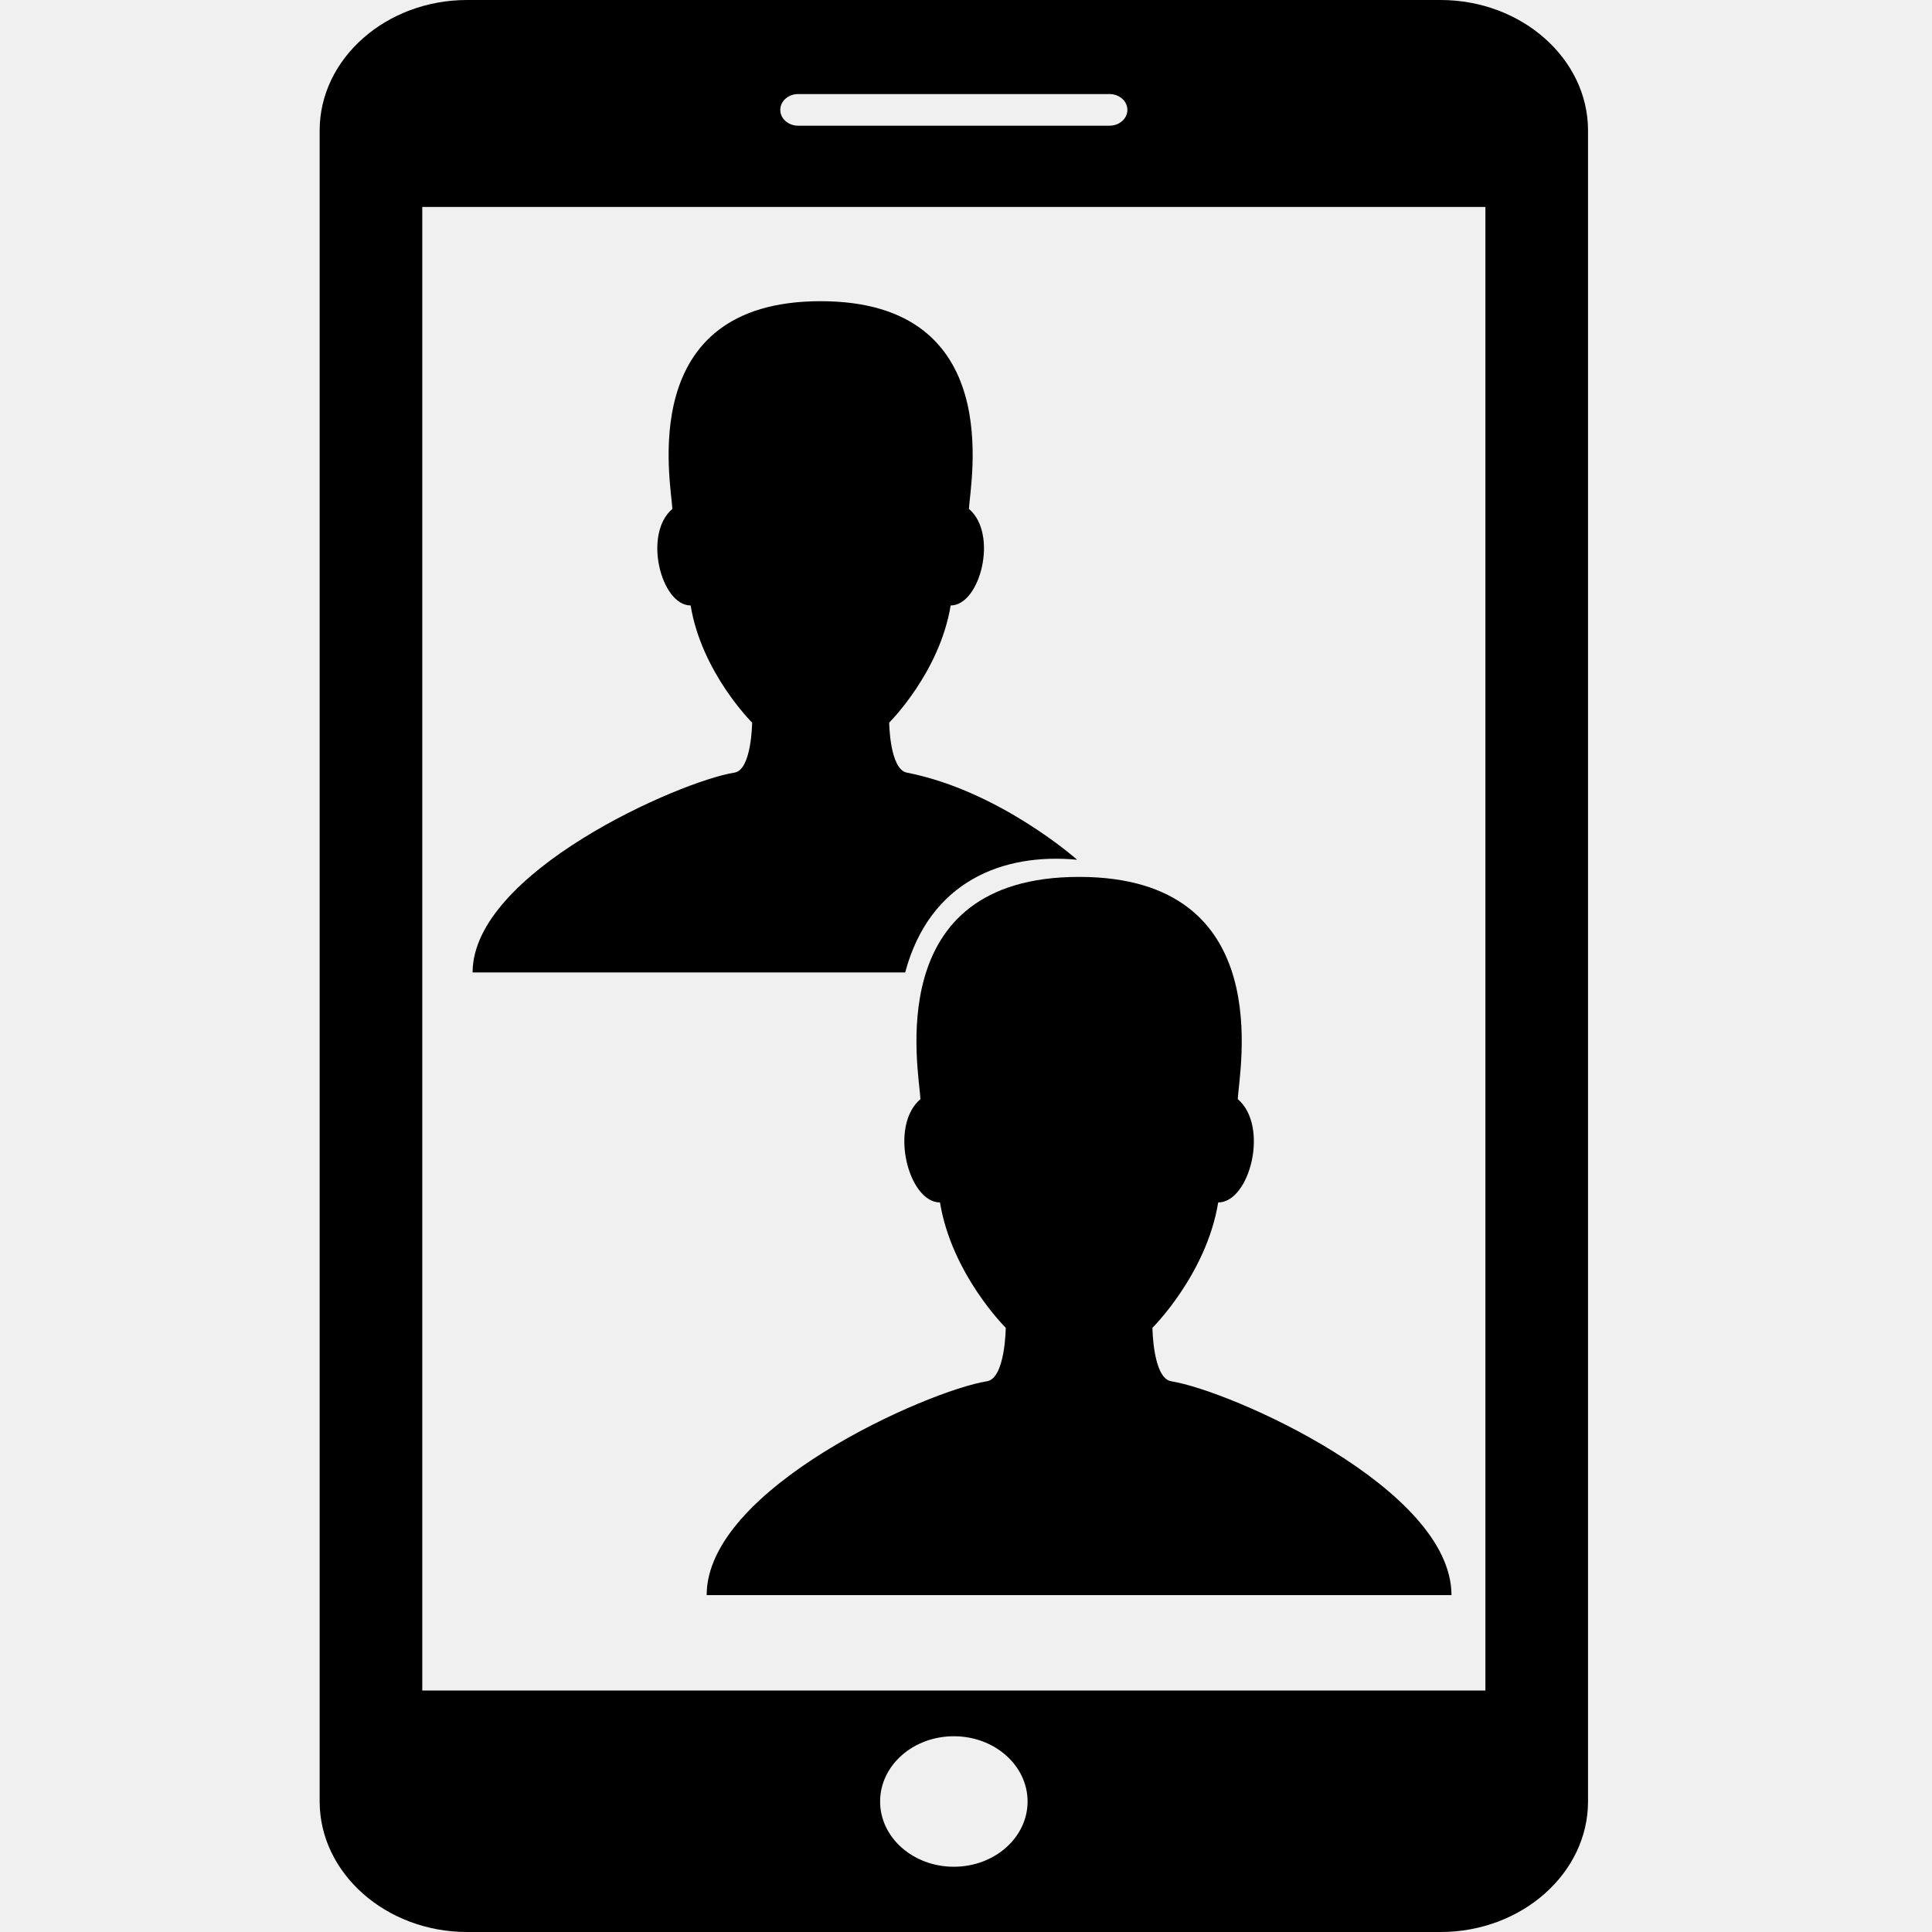
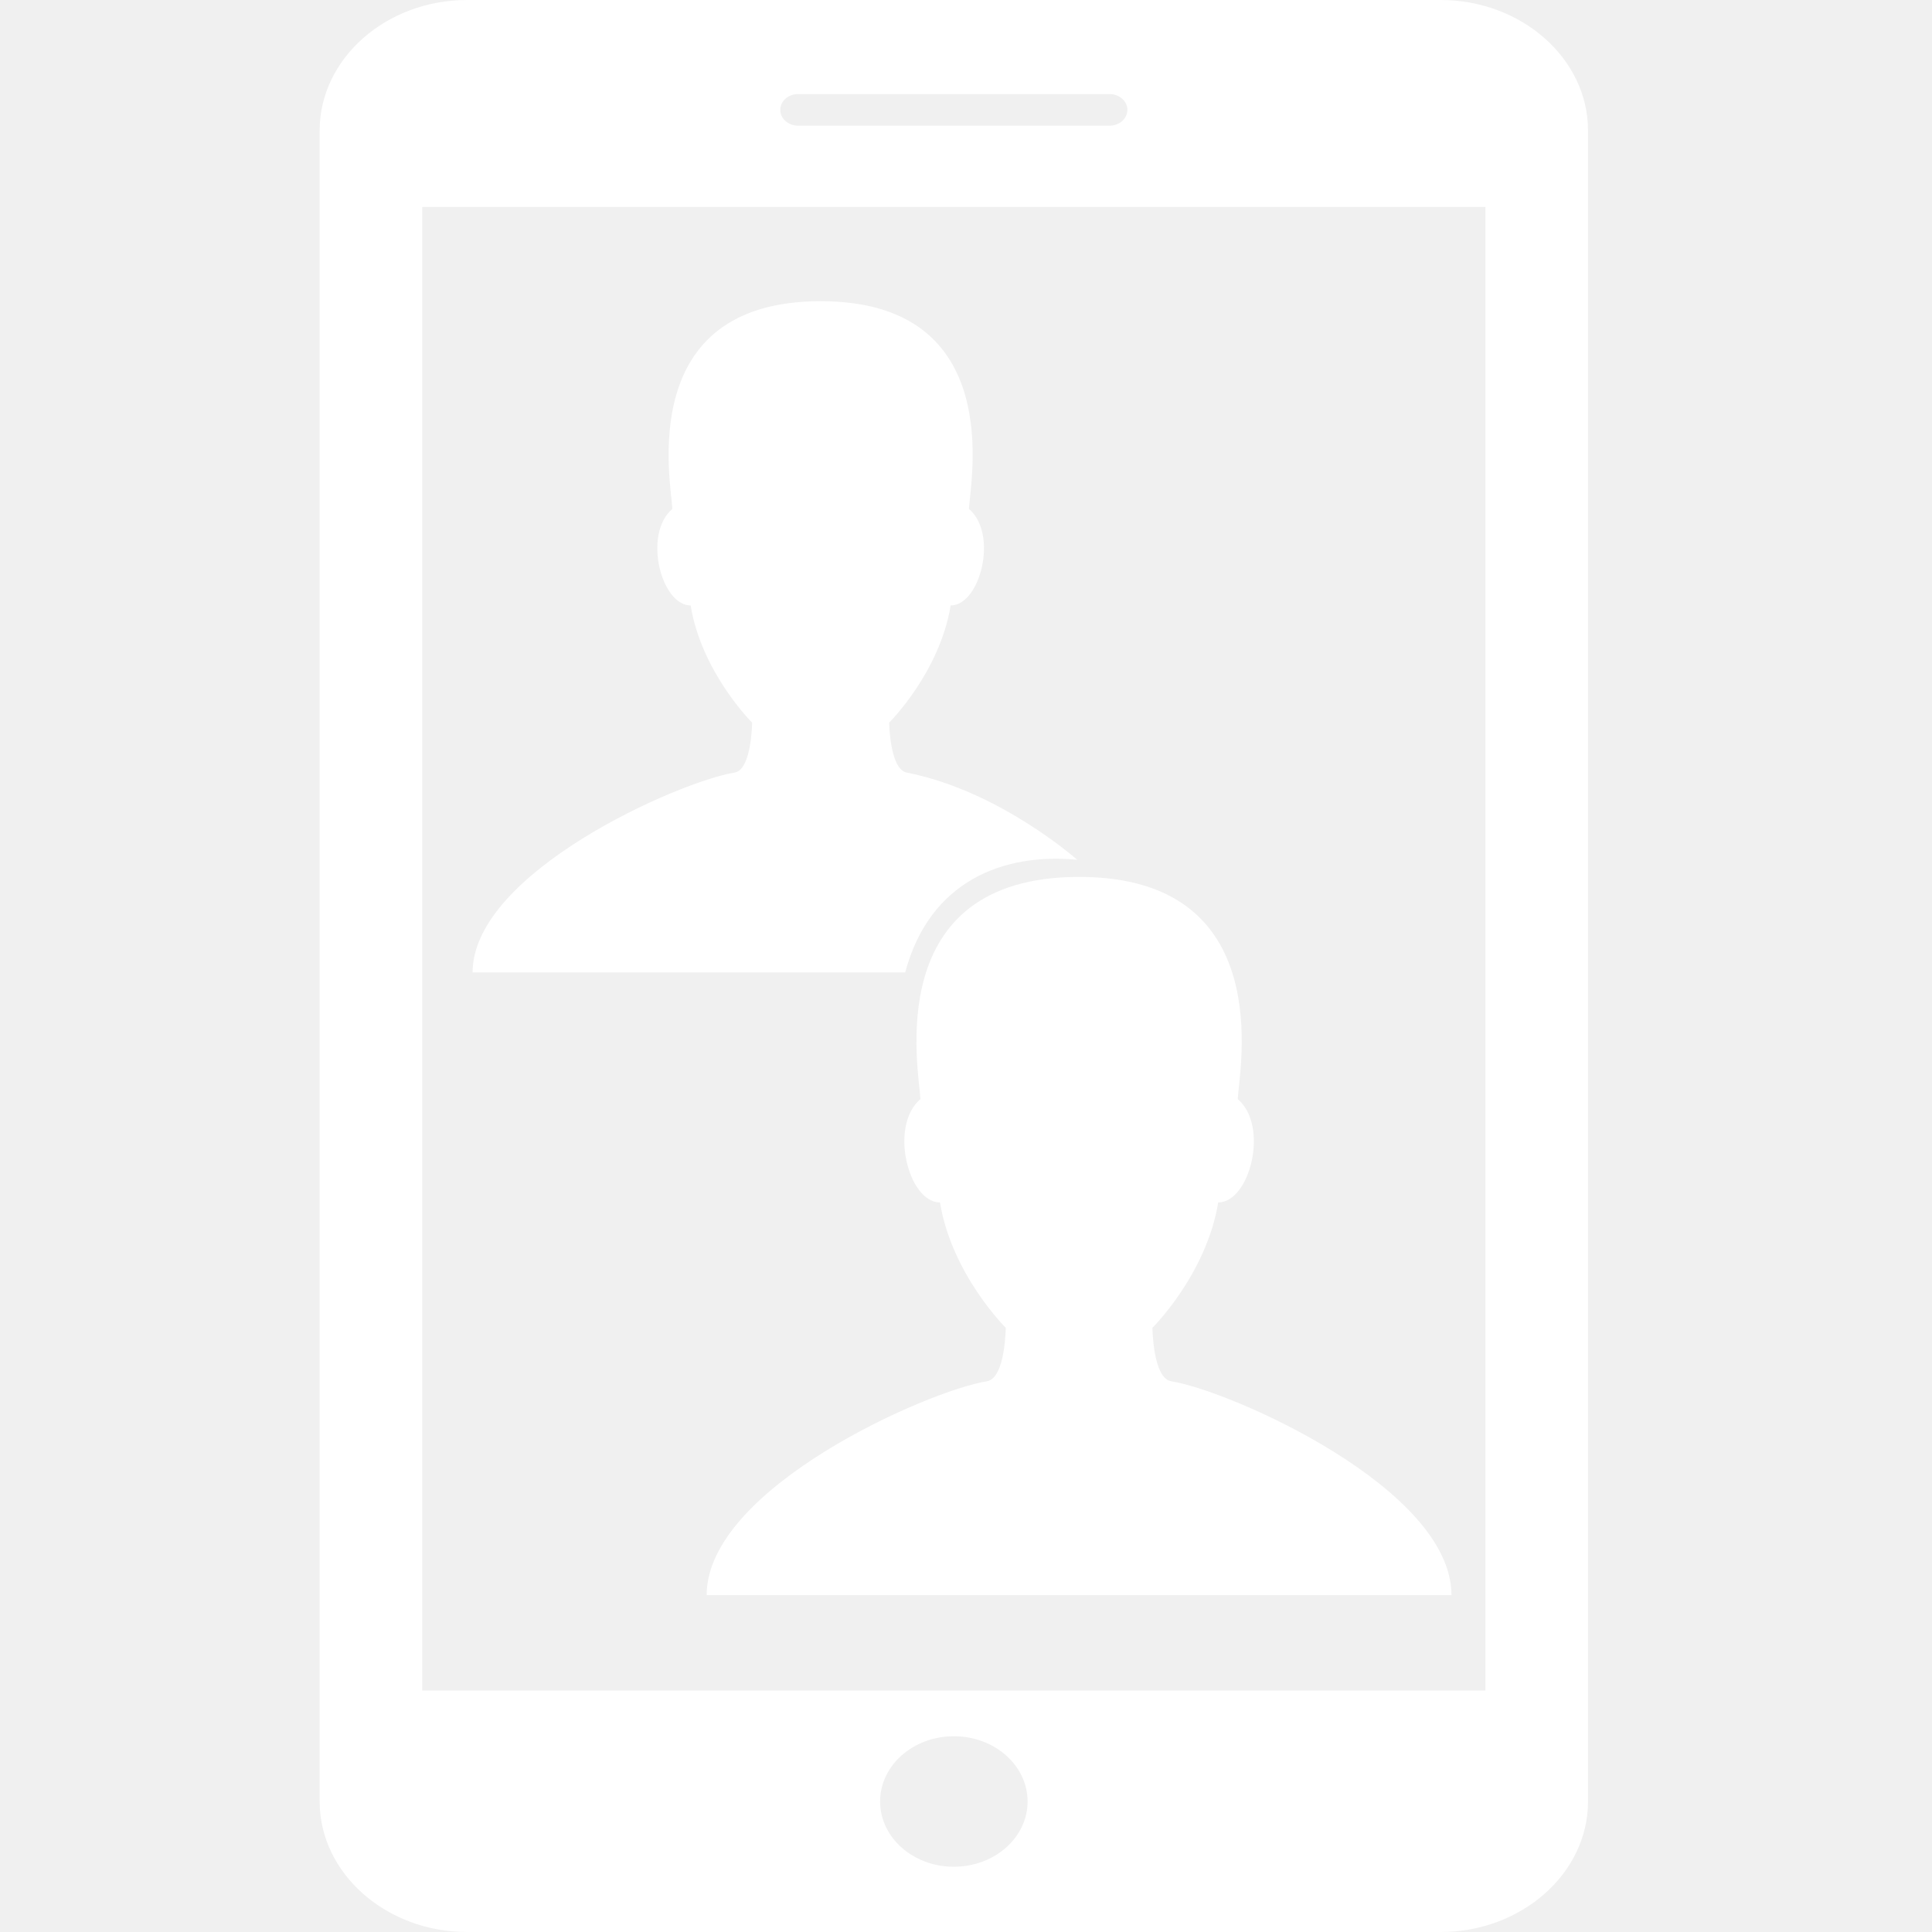
<svg xmlns="http://www.w3.org/2000/svg" version="1.1" id="Capa_1" x="0px" y="0px" width="120" height="120" viewBox="0 0 120 120" xml:space="preserve">
  <defs id="defs3232" />
-   <path d="m 50.973,60.401 c 7.206,0 21.618,0 21.618,0 m -5.688,-7 c 0,0 -4.813,-4.284 -10.583,-5.414 -1.06,-0.208 -1.091,-3.104 -1.091,-3.104 0,0 3.135,-3.104 3.818,-7.277 1.838,0 2.973,-4.437 1.135,-5.998 0.077,-1.643 2.363,-12.9 -9.21,-12.9 -11.573,0 -9.287,11.257 -9.21,12.9 -1.838,1.561 -0.703,5.998 1.135,5.998 0.683,4.173 3.818,7.277 3.818,7.277 0,0 -0.024,2.934 -1.091,3.104 -3.437,0.547 -16.27,6.207 -16.27,12.414 l 26.868,0 c 1.519,-5.688 6.1,-7.438 10.681,-7 z" id="path4374" />
-   <path d="M 89.475,-2.3030773e-7 H 29.014 C 23.977,-2.3030773e-7 19.854,3.645 19.854,8.105 V 111.891 c 0,4.461 4.123,8.109 9.16,8.109 h 60.461 c 5.037,0 9.16,-3.645 9.16,-8.105 V 8.105 C 98.635,3.645 94.512,-2.3030773e-7 89.475,-2.3030773e-7 z M 49.573,5.842 h 19.343 c 0.612,0 1.108,0.439 1.108,0.984 0,0.542 -0.496,0.981 -1.108,0.981 H 49.573 c -0.612,0 -1.108,-0.439 -1.108,-0.981 0,-0.545 0.496,-0.984 1.108,-0.984 z M 59.245,115.947 c -2.53,0 -4.58,-1.814 -4.58,-4.053 0,-2.239 2.05,-4.053 4.58,-4.053 2.53,0 4.58,1.814 4.58,4.053 0,2.239 -2.05,4.053 -4.58,4.053 z M 92.261,105 H 26.228 V 12.854 H 92.261 V 105 z" id="path3198" />
-   <g id="g3200" transform="matrix(3.874726,0,0,3.428571,19.85417,0)" />
-   <g id="g3202" transform="matrix(3.874726,0,0,3.428571,19.85417,0)" />
-   <g id="g3204" transform="matrix(3.874726,0,0,3.428571,19.85417,0)" />
-   <g id="g3206" transform="matrix(3.874726,0,0,3.428571,19.85417,0)" />
-   <g id="g3208" transform="matrix(3.874726,0,0,3.428571,19.85417,0)" />
-   <g id="g3210" transform="matrix(3.874726,0,0,3.428571,19.85417,0)" />
-   <g id="g3212" transform="matrix(3.874726,0,0,3.428571,19.85417,0)" />
-   <g id="g3214" transform="matrix(3.874726,0,0,3.428571,19.85417,0)" />
-   <g id="g3216" transform="matrix(3.874726,0,0,3.428571,19.85417,0)" />
-   <g id="g3218" transform="matrix(3.874726,0,0,3.428571,19.85417,0)" />
-   <g id="g3220" transform="matrix(3.874726,0,0,3.428571,19.85417,0)" />
-   <g id="g3222" transform="matrix(3.874726,0,0,3.428571,19.85417,0)" />
-   <g id="g3224" transform="matrix(3.874726,0,0,3.428571,19.85417,0)" />
-   <g id="g3226" transform="matrix(3.874726,0,0,3.428571,19.85417,0)" />
-   <g id="g3228" transform="matrix(3.874726,0,0,3.428571,19.85417,0)" />
-   <g transform="matrix(5.106028,0,0,4.518096,29.61261,26.29202)" id="g3316" />
-   <g transform="matrix(5.106028,0,0,4.518096,29.61261,26.29202)" id="g3318" />
-   <g transform="matrix(5.106028,0,0,4.518096,29.61261,26.29202)" id="g3320" />
-   <g transform="matrix(5.106028,0,0,4.518096,29.61261,26.29202)" id="g3322" />
-   <g transform="matrix(5.106028,0,0,4.518096,29.61261,26.29202)" id="g3324" />
-   <g transform="matrix(5.106028,0,0,4.518096,29.61261,26.29202)" id="g3326" />
-   <g transform="matrix(5.106028,0,0,4.518096,29.61261,26.29202)" id="g3328" />
-   <g transform="matrix(5.106028,0,0,4.518096,29.61261,26.29202)" id="g3330" />
-   <g transform="matrix(5.106028,0,0,4.518096,29.61261,26.29202)" id="g3332" />
-   <g transform="matrix(5.106028,0,0,4.518096,29.61261,26.29202)" id="g3334" />
-   <g transform="matrix(5.106028,0,0,4.518096,29.61261,26.29202)" id="g3336" />
-   <g transform="matrix(5.106028,0,0,4.518096,29.61261,26.29202)" id="g3338" />
-   <g transform="matrix(5.106028,0,0,4.518096,29.61261,26.29202)" id="g3340" />
-   <g transform="matrix(5.106028,0,0,4.518096,29.61261,26.29202)" id="g3342" />
-   <g transform="matrix(5.106028,0,0,4.518096,29.61261,26.29202)" id="g3344" />
-   <g transform="matrix(5.106028,0,0,4.518096,59.45372,31.14579)" id="g3316-8" />
-   <g transform="matrix(5.106028,0,0,4.518096,59.45372,31.14579)" id="g3318-8" />
-   <g transform="matrix(5.106028,0,0,4.518096,59.45372,31.14579)" id="g3320-6" />
-   <g transform="matrix(5.106028,0,0,4.518096,59.45372,31.14579)" id="g3322-3" />
-   <g transform="matrix(5.106028,0,0,4.518096,59.45372,31.14579)" id="g3324-3" />
-   <g transform="matrix(5.106028,0,0,4.518096,59.45372,31.14579)" id="g3326-2" />
-   <g transform="matrix(5.106028,0,0,4.518096,59.45372,31.14579)" id="g3328-4" />
-   <g transform="matrix(5.106028,0,0,4.518096,59.45372,31.14579)" id="g3330-8" />
-   <g transform="matrix(5.106028,0,0,4.518096,59.45372,31.14579)" id="g3332-7" />
-   <g transform="matrix(5.106028,0,0,4.518096,59.45372,31.14579)" id="g3334-4" />
-   <g transform="matrix(5.106028,0,0,4.518096,59.45372,31.14579)" id="g3336-6" />
-   <g transform="matrix(5.106028,0,0,4.518096,59.45372,31.14579)" id="g3338-3" />
-   <g transform="matrix(5.106028,0,0,4.518096,59.45372,31.14579)" id="g3340-3" />
-   <g transform="matrix(5.106028,0,0,4.518096,59.45372,31.14579)" id="g3342-8" />
-   <g transform="matrix(5.106028,0,0,4.518096,59.45372,31.14579)" id="g3344-0" />
-   <path d="m 72.748,85.793 c -1.142,-0.182 -1.168,-3.321 -1.168,-3.321 0,0 3.354,-3.321 4.085,-7.786 1.967,0 3.181,-4.747 1.214,-6.418 0.082,-1.758 2.528,-13.802 -9.854,-13.802 -12.382,0 -9.936,12.044 -9.855,13.802 -1.967,1.67 -0.752,6.418 1.214,6.418 0.731,4.465 4.085,7.786 4.085,7.786 0,0 -0.026,3.139 -1.168,3.321 -3.677,0.585 -17.409,6.642 -17.409,13.283 h 23.131 23.131 c 0,-6.641 -13.731,-12.698 -17.409,-13.283 z" id="path4374-1" />
+   <path d="m 50.973,60.401 c 7.206,0 21.618,0 21.618,0 m -5.688,-7 c 0,0 -4.813,-4.284 -10.583,-5.414 -1.06,-0.208 -1.091,-3.104 -1.091,-3.104 0,0 3.135,-3.104 3.818,-7.277 1.838,0 2.973,-4.437 1.135,-5.998 0.077,-1.643 2.363,-12.9 -9.21,-12.9 -11.573,0 -9.287,11.257 -9.21,12.9 -1.838,1.561 -0.703,5.998 1.135,5.998 0.683,4.173 3.818,7.277 3.818,7.277 0,0 -0.024,2.934 -1.091,3.104 -3.437,0.547 -16.27,6.207 -16.27,12.414 l 26.868,0 c 1.519,-5.688 6.1,-7.438 10.681,-7 z" id="path4374" style="fill:#ffffff;fill-opacity:1" />
+   <path d="M 89.475,-2.3030773e-7 H 29.014 C 23.977,-2.3030773e-7 19.854,3.645 19.854,8.105 V 111.891 c 0,4.461 4.123,8.109 9.16,8.109 h 60.461 c 5.037,0 9.16,-3.645 9.16,-8.105 V 8.105 C 98.635,3.645 94.512,-2.3030773e-7 89.475,-2.3030773e-7 z M 49.573,5.842 h 19.343 c 0.612,0 1.108,0.439 1.108,0.984 0,0.542 -0.496,0.981 -1.108,0.981 H 49.573 c -0.612,0 -1.108,-0.439 -1.108,-0.981 0,-0.545 0.496,-0.984 1.108,-0.984 z M 59.245,115.947 c -2.53,0 -4.58,-1.814 -4.58,-4.053 0,-2.239 2.05,-4.053 4.58,-4.053 2.53,0 4.58,1.814 4.58,4.053 0,2.239 -2.05,4.053 -4.58,4.053 z M 92.261,105 H 26.228 V 12.854 H 92.261 V 105 z" id="path3198" style="fill:#ffffff;fill-opacity:1" />
+   <g id="g3200" transform="matrix(3.874726,0,0,3.428571,19.85417,0)" style="fill:#ffffff;fill-opacity:1" />
+   <g id="g3202" transform="matrix(3.874726,0,0,3.428571,19.85417,0)" style="fill:#ffffff;fill-opacity:1" />
+   <g id="g3204" transform="matrix(3.874726,0,0,3.428571,19.85417,0)" style="fill:#ffffff;fill-opacity:1" />
+   <g id="g3206" transform="matrix(3.874726,0,0,3.428571,19.85417,0)" style="fill:#ffffff;fill-opacity:1" />
+   <g id="g3208" transform="matrix(3.874726,0,0,3.428571,19.85417,0)" style="fill:#ffffff;fill-opacity:1" />
+   <g id="g3210" transform="matrix(3.874726,0,0,3.428571,19.85417,0)" style="fill:#ffffff;fill-opacity:1" />
+   <g id="g3212" transform="matrix(3.874726,0,0,3.428571,19.85417,0)" style="fill:#ffffff;fill-opacity:1" />
+   <g id="g3214" transform="matrix(3.874726,0,0,3.428571,19.85417,0)" style="fill:#ffffff;fill-opacity:1" />
+   <g id="g3216" transform="matrix(3.874726,0,0,3.428571,19.85417,0)" style="fill:#ffffff;fill-opacity:1" />
+   <g id="g3218" transform="matrix(3.874726,0,0,3.428571,19.85417,0)" style="fill:#ffffff;fill-opacity:1" />
+   <g id="g3220" transform="matrix(3.874726,0,0,3.428571,19.85417,0)" style="fill:#ffffff;fill-opacity:1" />
+   <g id="g3222" transform="matrix(3.874726,0,0,3.428571,19.85417,0)" style="fill:#ffffff;fill-opacity:1" />
+   <g id="g3224" transform="matrix(3.874726,0,0,3.428571,19.85417,0)" style="fill:#ffffff;fill-opacity:1" />
+   <g id="g3226" transform="matrix(3.874726,0,0,3.428571,19.85417,0)" style="fill:#ffffff;fill-opacity:1" />
+   <g id="g3228" transform="matrix(3.874726,0,0,3.428571,19.85417,0)" style="fill:#ffffff;fill-opacity:1" />
+   <g transform="matrix(5.106028,0,0,4.518096,29.61261,26.29202)" id="g3316" style="fill:#ffffff;fill-opacity:1" />
+   <g transform="matrix(5.106028,0,0,4.518096,29.61261,26.29202)" id="g3318" style="fill:#ffffff;fill-opacity:1" />
+   <g transform="matrix(5.106028,0,0,4.518096,29.61261,26.29202)" id="g3320" style="fill:#ffffff;fill-opacity:1" />
+   <g transform="matrix(5.106028,0,0,4.518096,29.61261,26.29202)" id="g3322" style="fill:#ffffff;fill-opacity:1" />
+   <g transform="matrix(5.106028,0,0,4.518096,29.61261,26.29202)" id="g3324" style="fill:#ffffff;fill-opacity:1" />
+   <g transform="matrix(5.106028,0,0,4.518096,29.61261,26.29202)" id="g3326" style="fill:#ffffff;fill-opacity:1" />
+   <g transform="matrix(5.106028,0,0,4.518096,29.61261,26.29202)" id="g3328" style="fill:#ffffff;fill-opacity:1" />
+   <g transform="matrix(5.106028,0,0,4.518096,29.61261,26.29202)" id="g3330" style="fill:#ffffff;fill-opacity:1" />
+   <g transform="matrix(5.106028,0,0,4.518096,29.61261,26.29202)" id="g3332" style="fill:#ffffff;fill-opacity:1" />
+   <g transform="matrix(5.106028,0,0,4.518096,29.61261,26.29202)" id="g3334" style="fill:#ffffff;fill-opacity:1" />
+   <g transform="matrix(5.106028,0,0,4.518096,29.61261,26.29202)" id="g3336" style="fill:#ffffff;fill-opacity:1" />
+   <g transform="matrix(5.106028,0,0,4.518096,29.61261,26.29202)" id="g3338" style="fill:#ffffff;fill-opacity:1" />
+   <g transform="matrix(5.106028,0,0,4.518096,29.61261,26.29202)" id="g3340" style="fill:#ffffff;fill-opacity:1" />
+   <g transform="matrix(5.106028,0,0,4.518096,29.61261,26.29202)" id="g3342" style="fill:#ffffff;fill-opacity:1" />
+   <g transform="matrix(5.106028,0,0,4.518096,29.61261,26.29202)" id="g3344" style="fill:#ffffff;fill-opacity:1" />
+   <g transform="matrix(5.106028,0,0,4.518096,59.45372,31.14579)" id="g3316-8" style="fill:#ffffff;fill-opacity:1" />
+   <g transform="matrix(5.106028,0,0,4.518096,59.45372,31.14579)" id="g3318-8" style="fill:#ffffff;fill-opacity:1" />
+   <g transform="matrix(5.106028,0,0,4.518096,59.45372,31.14579)" id="g3320-6" style="fill:#ffffff;fill-opacity:1" />
+   <g transform="matrix(5.106028,0,0,4.518096,59.45372,31.14579)" id="g3322-3" style="fill:#ffffff;fill-opacity:1" />
+   <g transform="matrix(5.106028,0,0,4.518096,59.45372,31.14579)" id="g3324-3" style="fill:#ffffff;fill-opacity:1" />
+   <g transform="matrix(5.106028,0,0,4.518096,59.45372,31.14579)" id="g3326-2" style="fill:#ffffff;fill-opacity:1" />
+   <g transform="matrix(5.106028,0,0,4.518096,59.45372,31.14579)" id="g3328-4" style="fill:#ffffff;fill-opacity:1" />
+   <g transform="matrix(5.106028,0,0,4.518096,59.45372,31.14579)" id="g3330-8" style="fill:#ffffff;fill-opacity:1" />
+   <g transform="matrix(5.106028,0,0,4.518096,59.45372,31.14579)" id="g3332-7" style="fill:#ffffff;fill-opacity:1" />
+   <g transform="matrix(5.106028,0,0,4.518096,59.45372,31.14579)" id="g3334-4" style="fill:#ffffff;fill-opacity:1" />
+   <g transform="matrix(5.106028,0,0,4.518096,59.45372,31.14579)" id="g3336-6" style="fill:#ffffff;fill-opacity:1" />
+   <g transform="matrix(5.106028,0,0,4.518096,59.45372,31.14579)" id="g3338-3" style="fill:#ffffff;fill-opacity:1" />
+   <g transform="matrix(5.106028,0,0,4.518096,59.45372,31.14579)" id="g3340-3" style="fill:#ffffff;fill-opacity:1" />
+   <g transform="matrix(5.106028,0,0,4.518096,59.45372,31.14579)" id="g3342-8" style="fill:#ffffff;fill-opacity:1" />
+   <g transform="matrix(5.106028,0,0,4.518096,59.45372,31.14579)" id="g3344-0" style="fill:#ffffff;fill-opacity:1" />
+   <path d="m 72.748,85.793 c -1.142,-0.182 -1.168,-3.321 -1.168,-3.321 0,0 3.354,-3.321 4.085,-7.786 1.967,0 3.181,-4.747 1.214,-6.418 0.082,-1.758 2.528,-13.802 -9.854,-13.802 -12.382,0 -9.936,12.044 -9.855,13.802 -1.967,1.67 -0.752,6.418 1.214,6.418 0.731,4.465 4.085,7.786 4.085,7.786 0,0 -0.026,3.139 -1.168,3.321 -3.677,0.585 -17.409,6.642 -17.409,13.283 h 23.131 23.131 c 0,-6.641 -13.731,-12.698 -17.409,-13.283 z" id="path4374-1" style="fill:#ffffff;fill-opacity:1" />
</svg>
